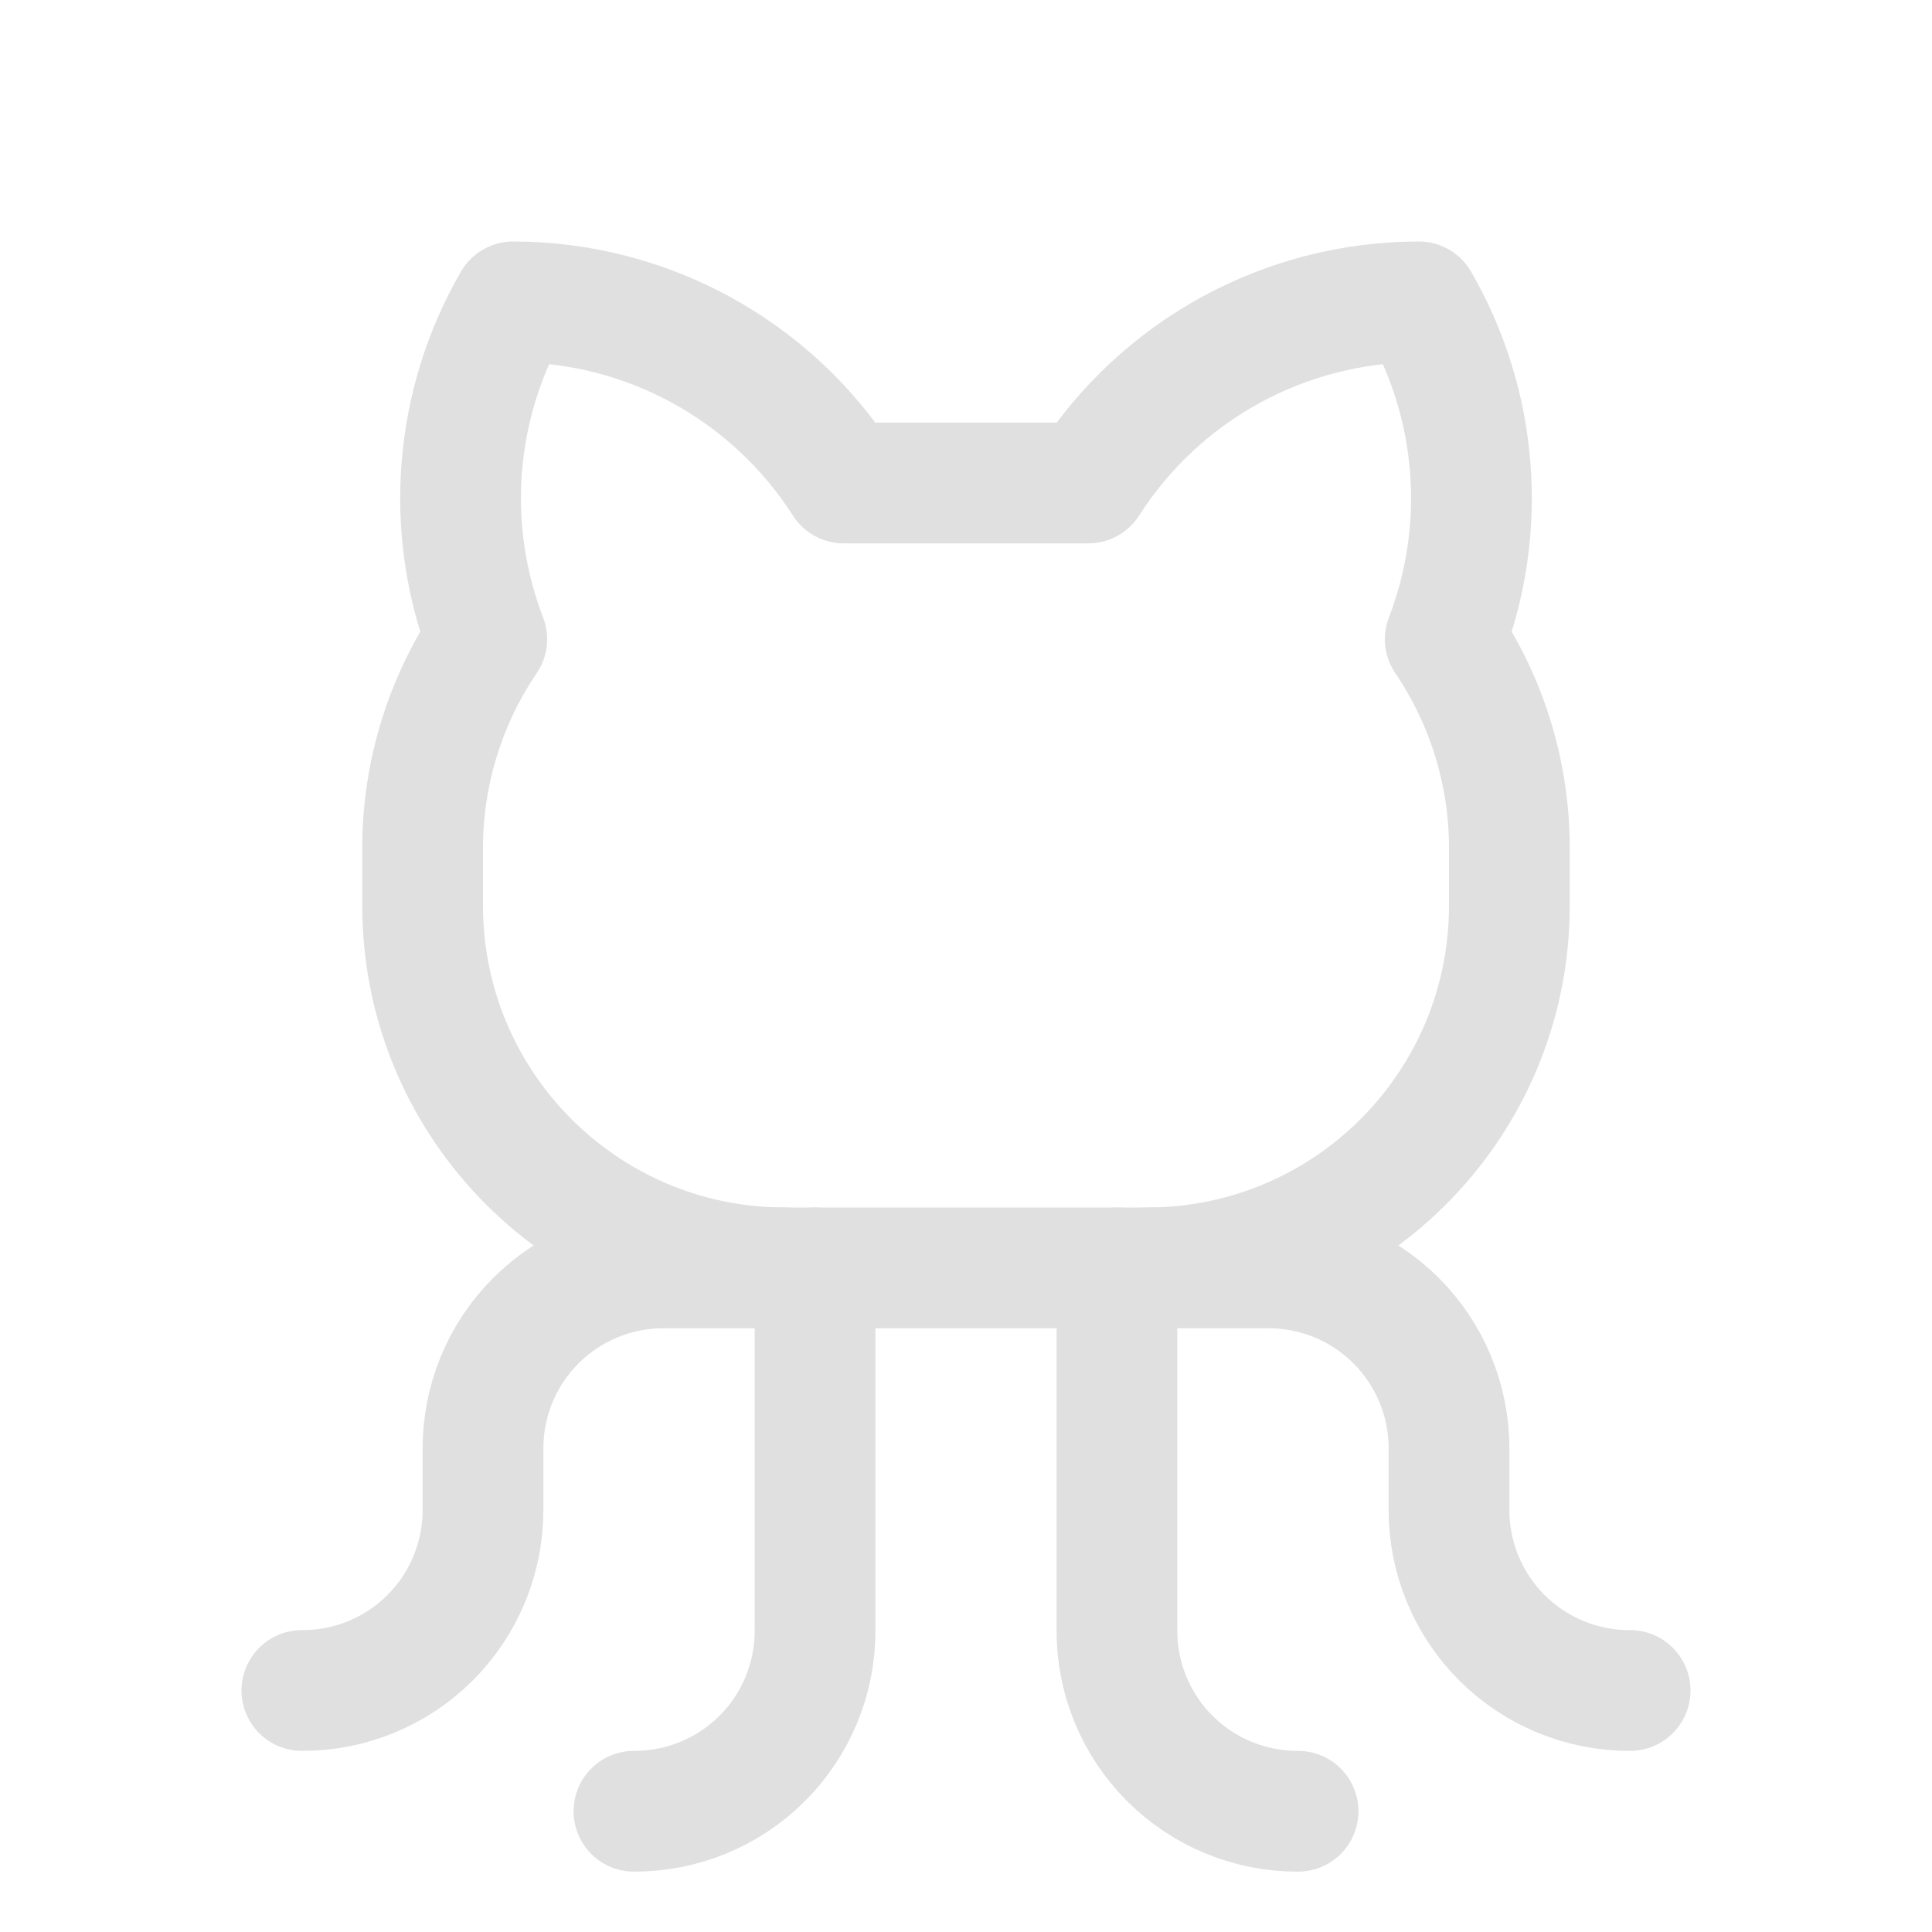
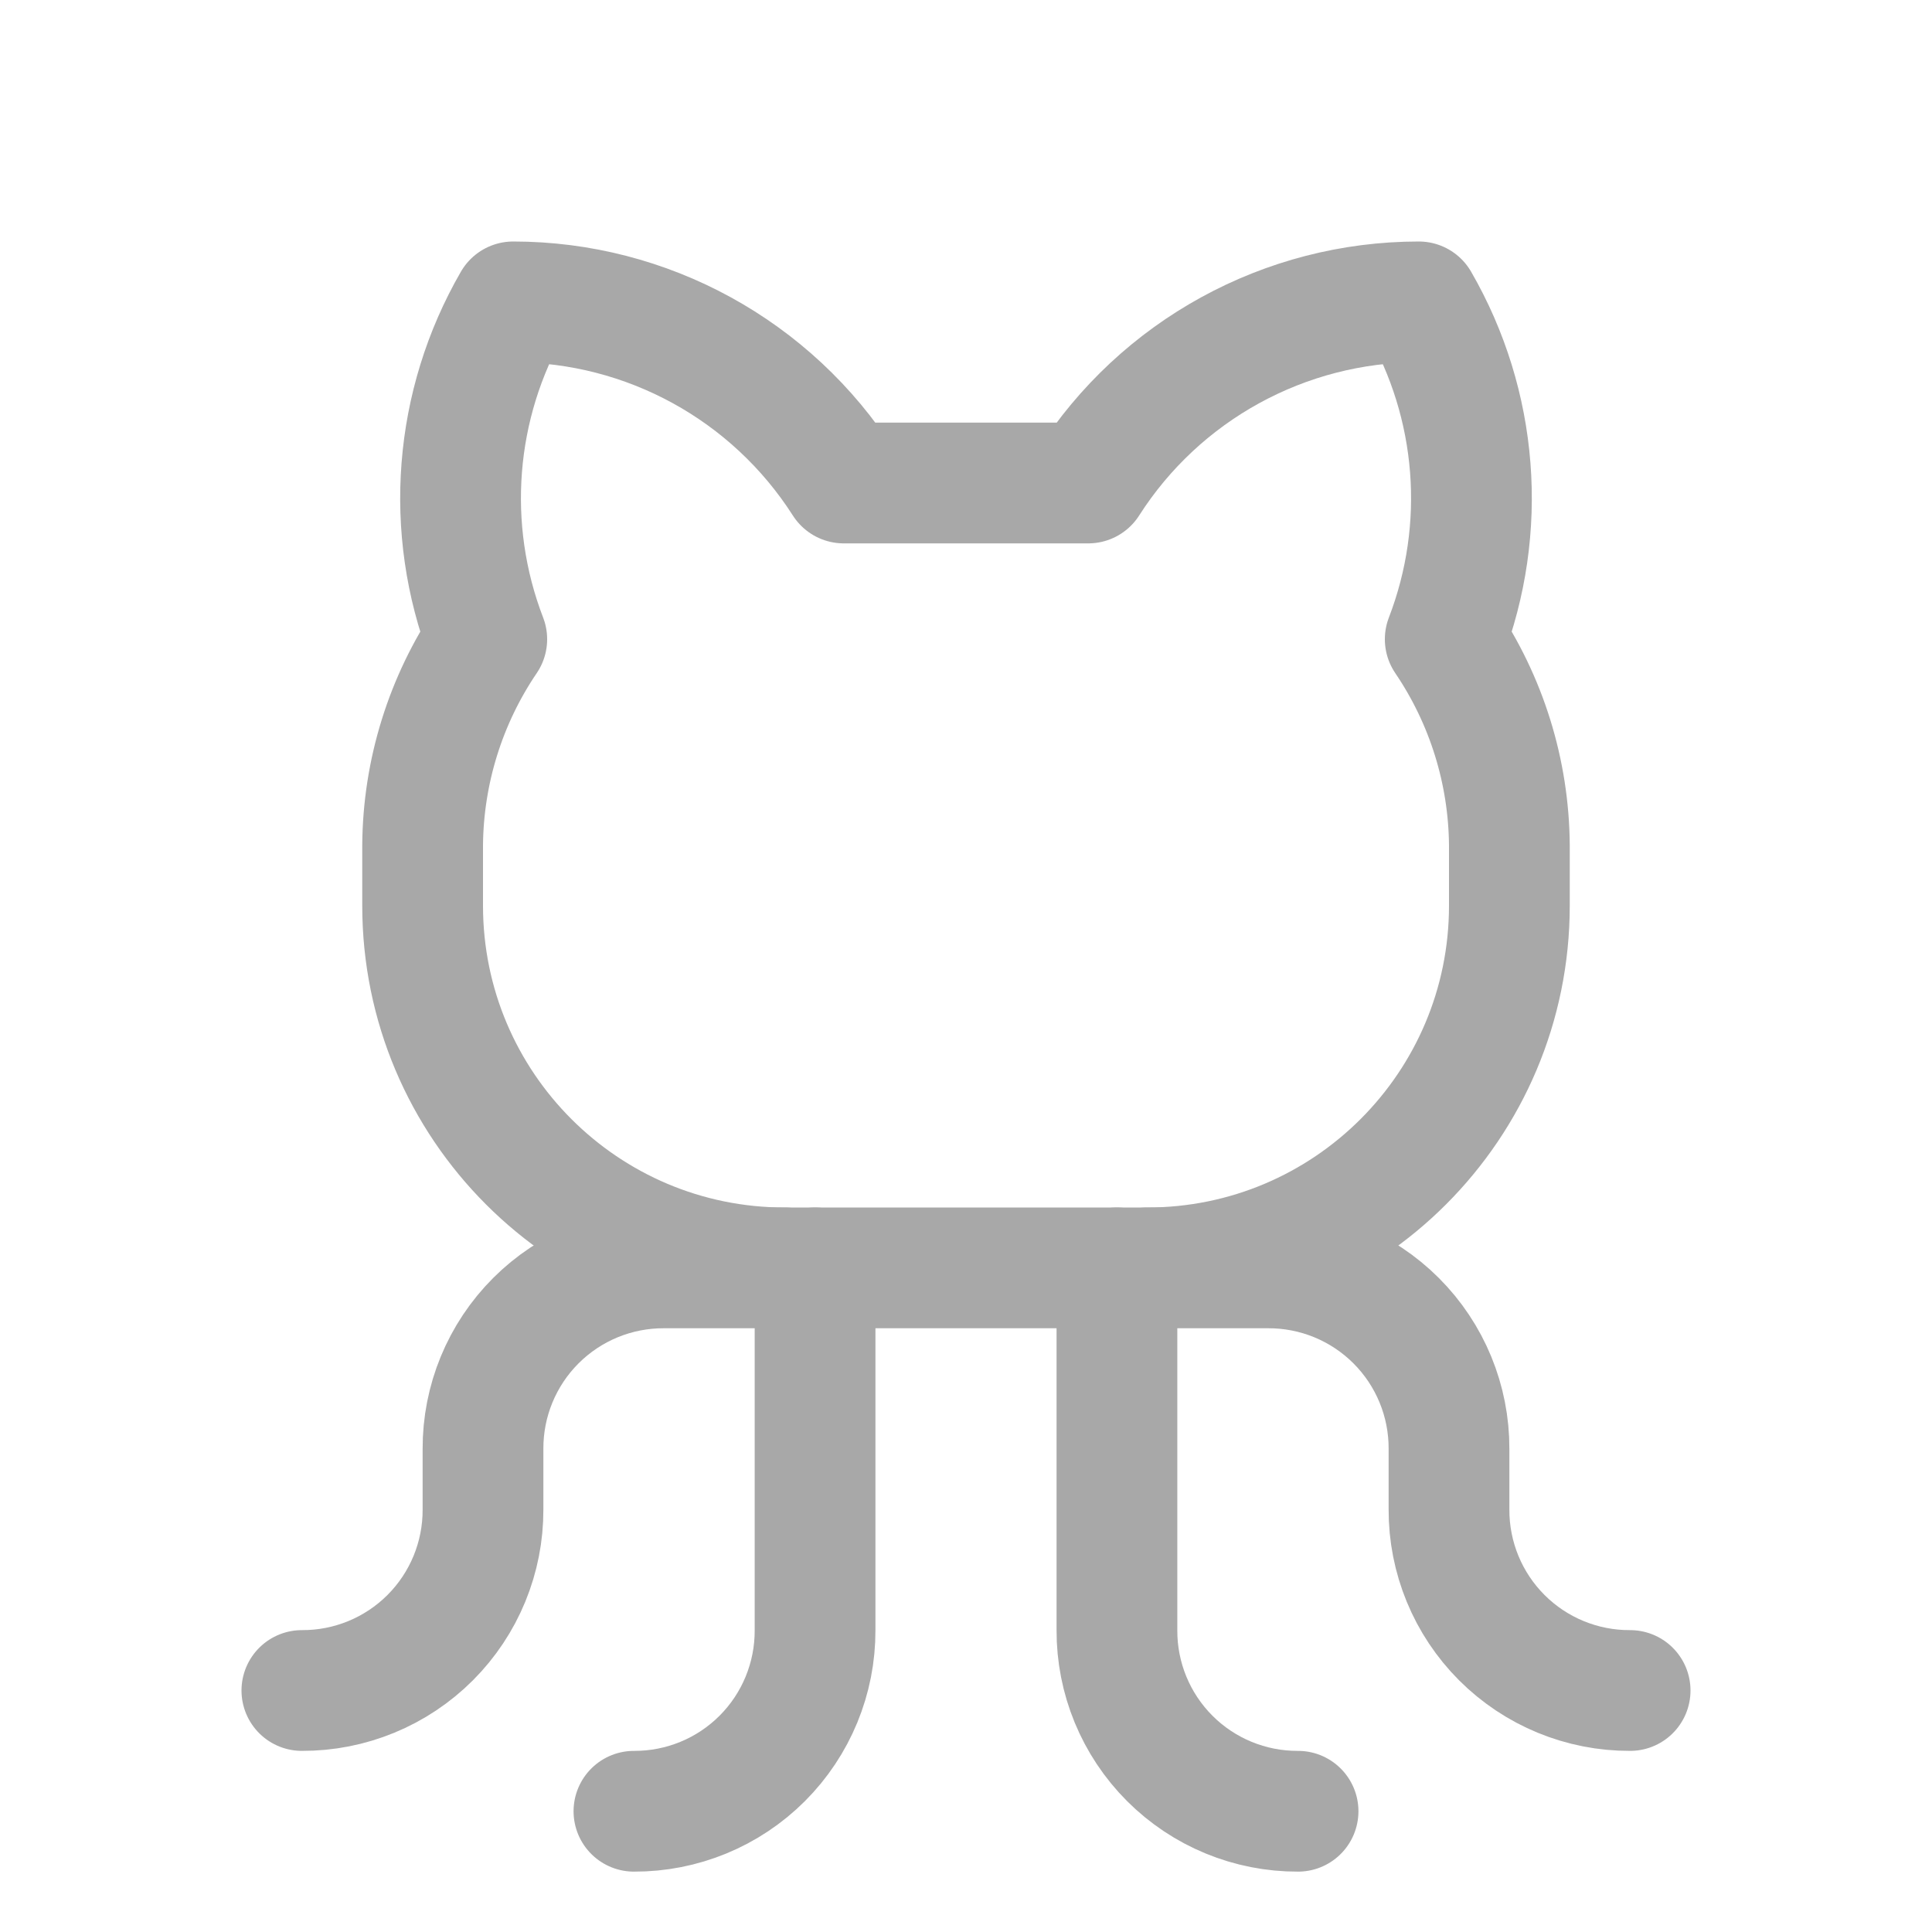
<svg xmlns="http://www.w3.org/2000/svg" width="192" height="192" fill="#000000" viewBox="0 0 256 256">
  <rect width="256" height="256" fill="none" />
-   <path d="M84,240a23.9,23.9,0,0,0,24-24V168" fill="none" stroke="#e0e0e0" stroke-linecap="round" stroke-linejoin="round" stroke-width="16" />
-   <path d="M172,240a23.9,23.9,0,0,1-24-24V168" fill="none" stroke="#e0e0e0" stroke-linecap="round" stroke-linejoin="round" stroke-width="16" />
-   <path d="M152,168h16a23.9,23.9,0,0,1,24,24v8a23.9,23.9,0,0,0,24,24" fill="none" stroke="#e0e0e0" stroke-linecap="round" stroke-linejoin="round" stroke-width="16" />
-   <path d="M104,168H88a23.9,23.9,0,0,0-24,24v8a23.9,23.9,0,0,1-24,24" fill="none" stroke="#e0e0e0" stroke-linecap="round" stroke-linejoin="round" stroke-width="16" />
-   <path d="M111.8,64A52,52,0,0,0,68,40a52,52,0,0,0-3.5,44.7A49.3,49.3,0,0,0,56,112v8a48,48,0,0,0,48,48h48a48,48,0,0,0,48-48v-8a49.3,49.3,0,0,0-8.5-27.3A52,52,0,0,0,188,40a52,52,0,0,0-43.8,24Z" fill="none" stroke="#e0e0e0" stroke-linecap="round" stroke-linejoin="round" stroke-width="16" />
+   <path d="M84,240a23.9,23.9,0,0,0,24-24V168" fill="none" stroke="#a8a8a8" stroke-linecap="round" stroke-linejoin="round" stroke-width="16" />
+   <path d="M172,240a23.9,23.9,0,0,1-24-24V168" fill="none" stroke="#a8a8a8" stroke-linecap="round" stroke-linejoin="round" stroke-width="16" />
+   <path d="M152,168h16a23.9,23.9,0,0,1,24,24v8a23.9,23.9,0,0,0,24,24" fill="none" stroke="#a8a8a8" stroke-linecap="round" stroke-linejoin="round" stroke-width="16" />
+   <path d="M104,168H88a23.9,23.9,0,0,0-24,24v8a23.9,23.9,0,0,1-24,24" fill="none" stroke="#a8a8a8" stroke-linecap="round" stroke-linejoin="round" stroke-width="16" />
+   <path d="M111.8,64A52,52,0,0,0,68,40a52,52,0,0,0-3.5,44.7A49.3,49.3,0,0,0,56,112v8a48,48,0,0,0,48,48h48a48,48,0,0,0,48-48v-8a49.3,49.3,0,0,0-8.5-27.3A52,52,0,0,0,188,40a52,52,0,0,0-43.8,24Z" fill="none" stroke="#a8a8a8" stroke-linecap="round" stroke-linejoin="round" stroke-width="16" />
</svg>
